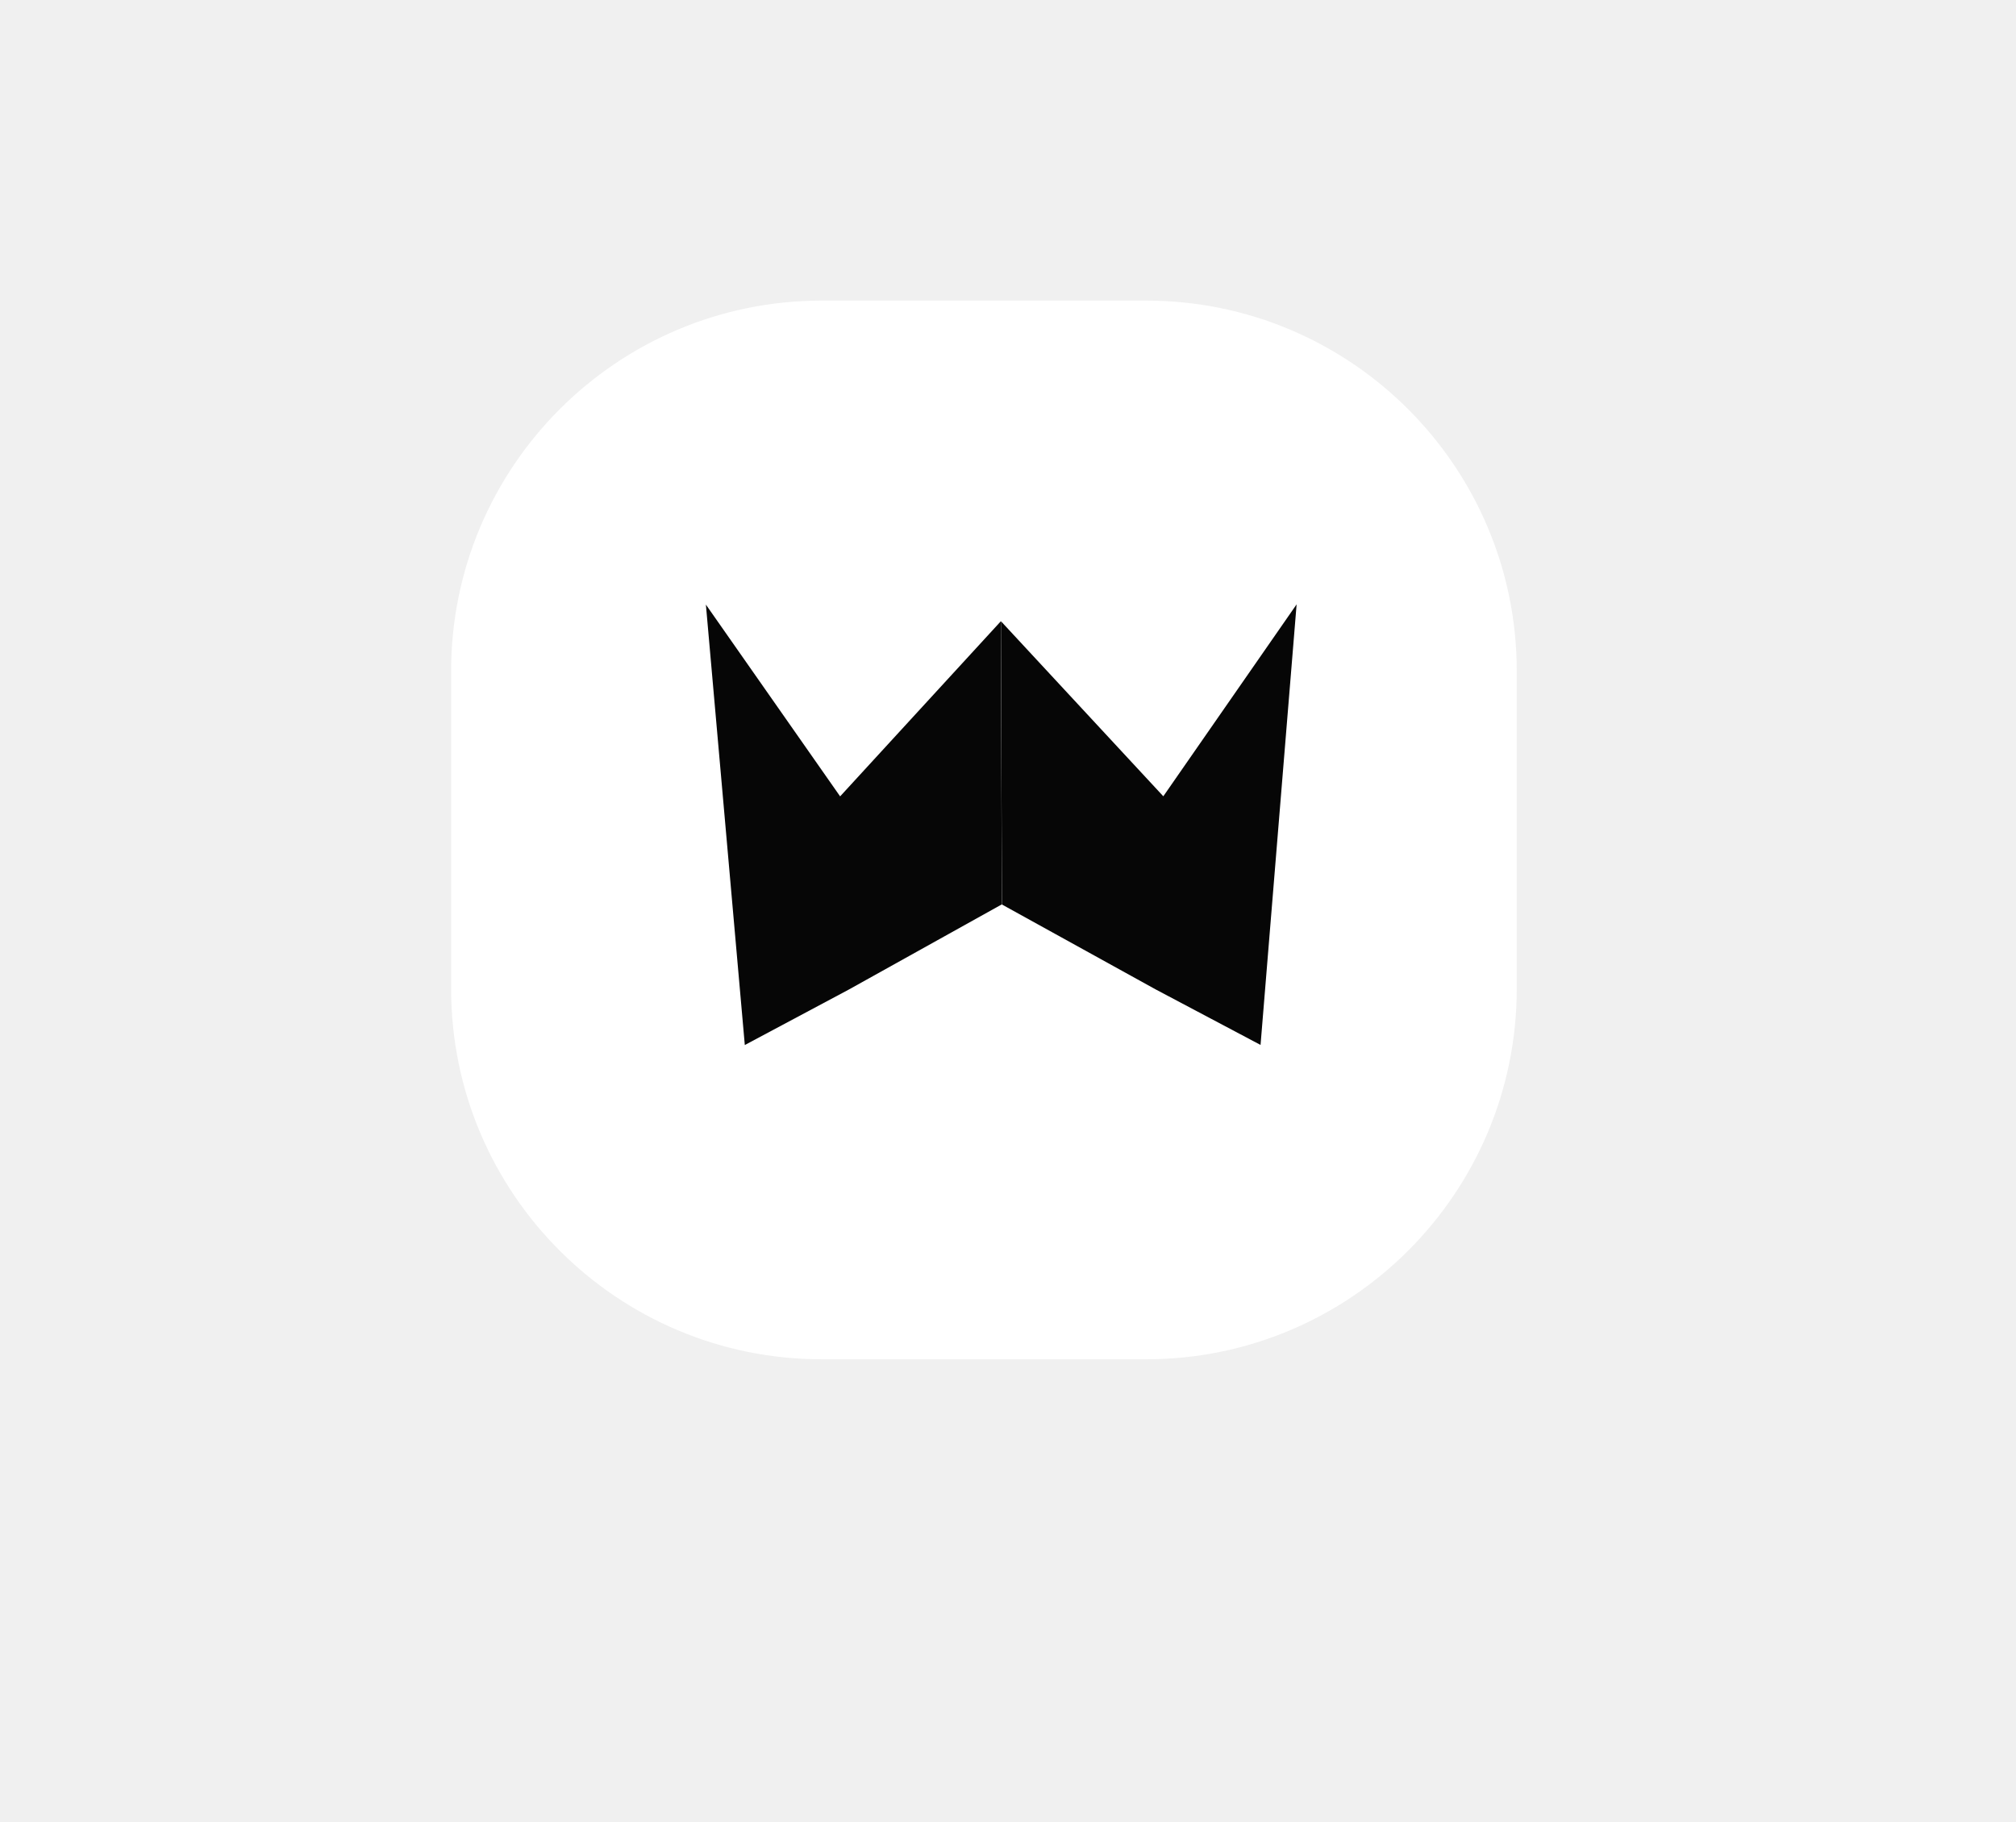
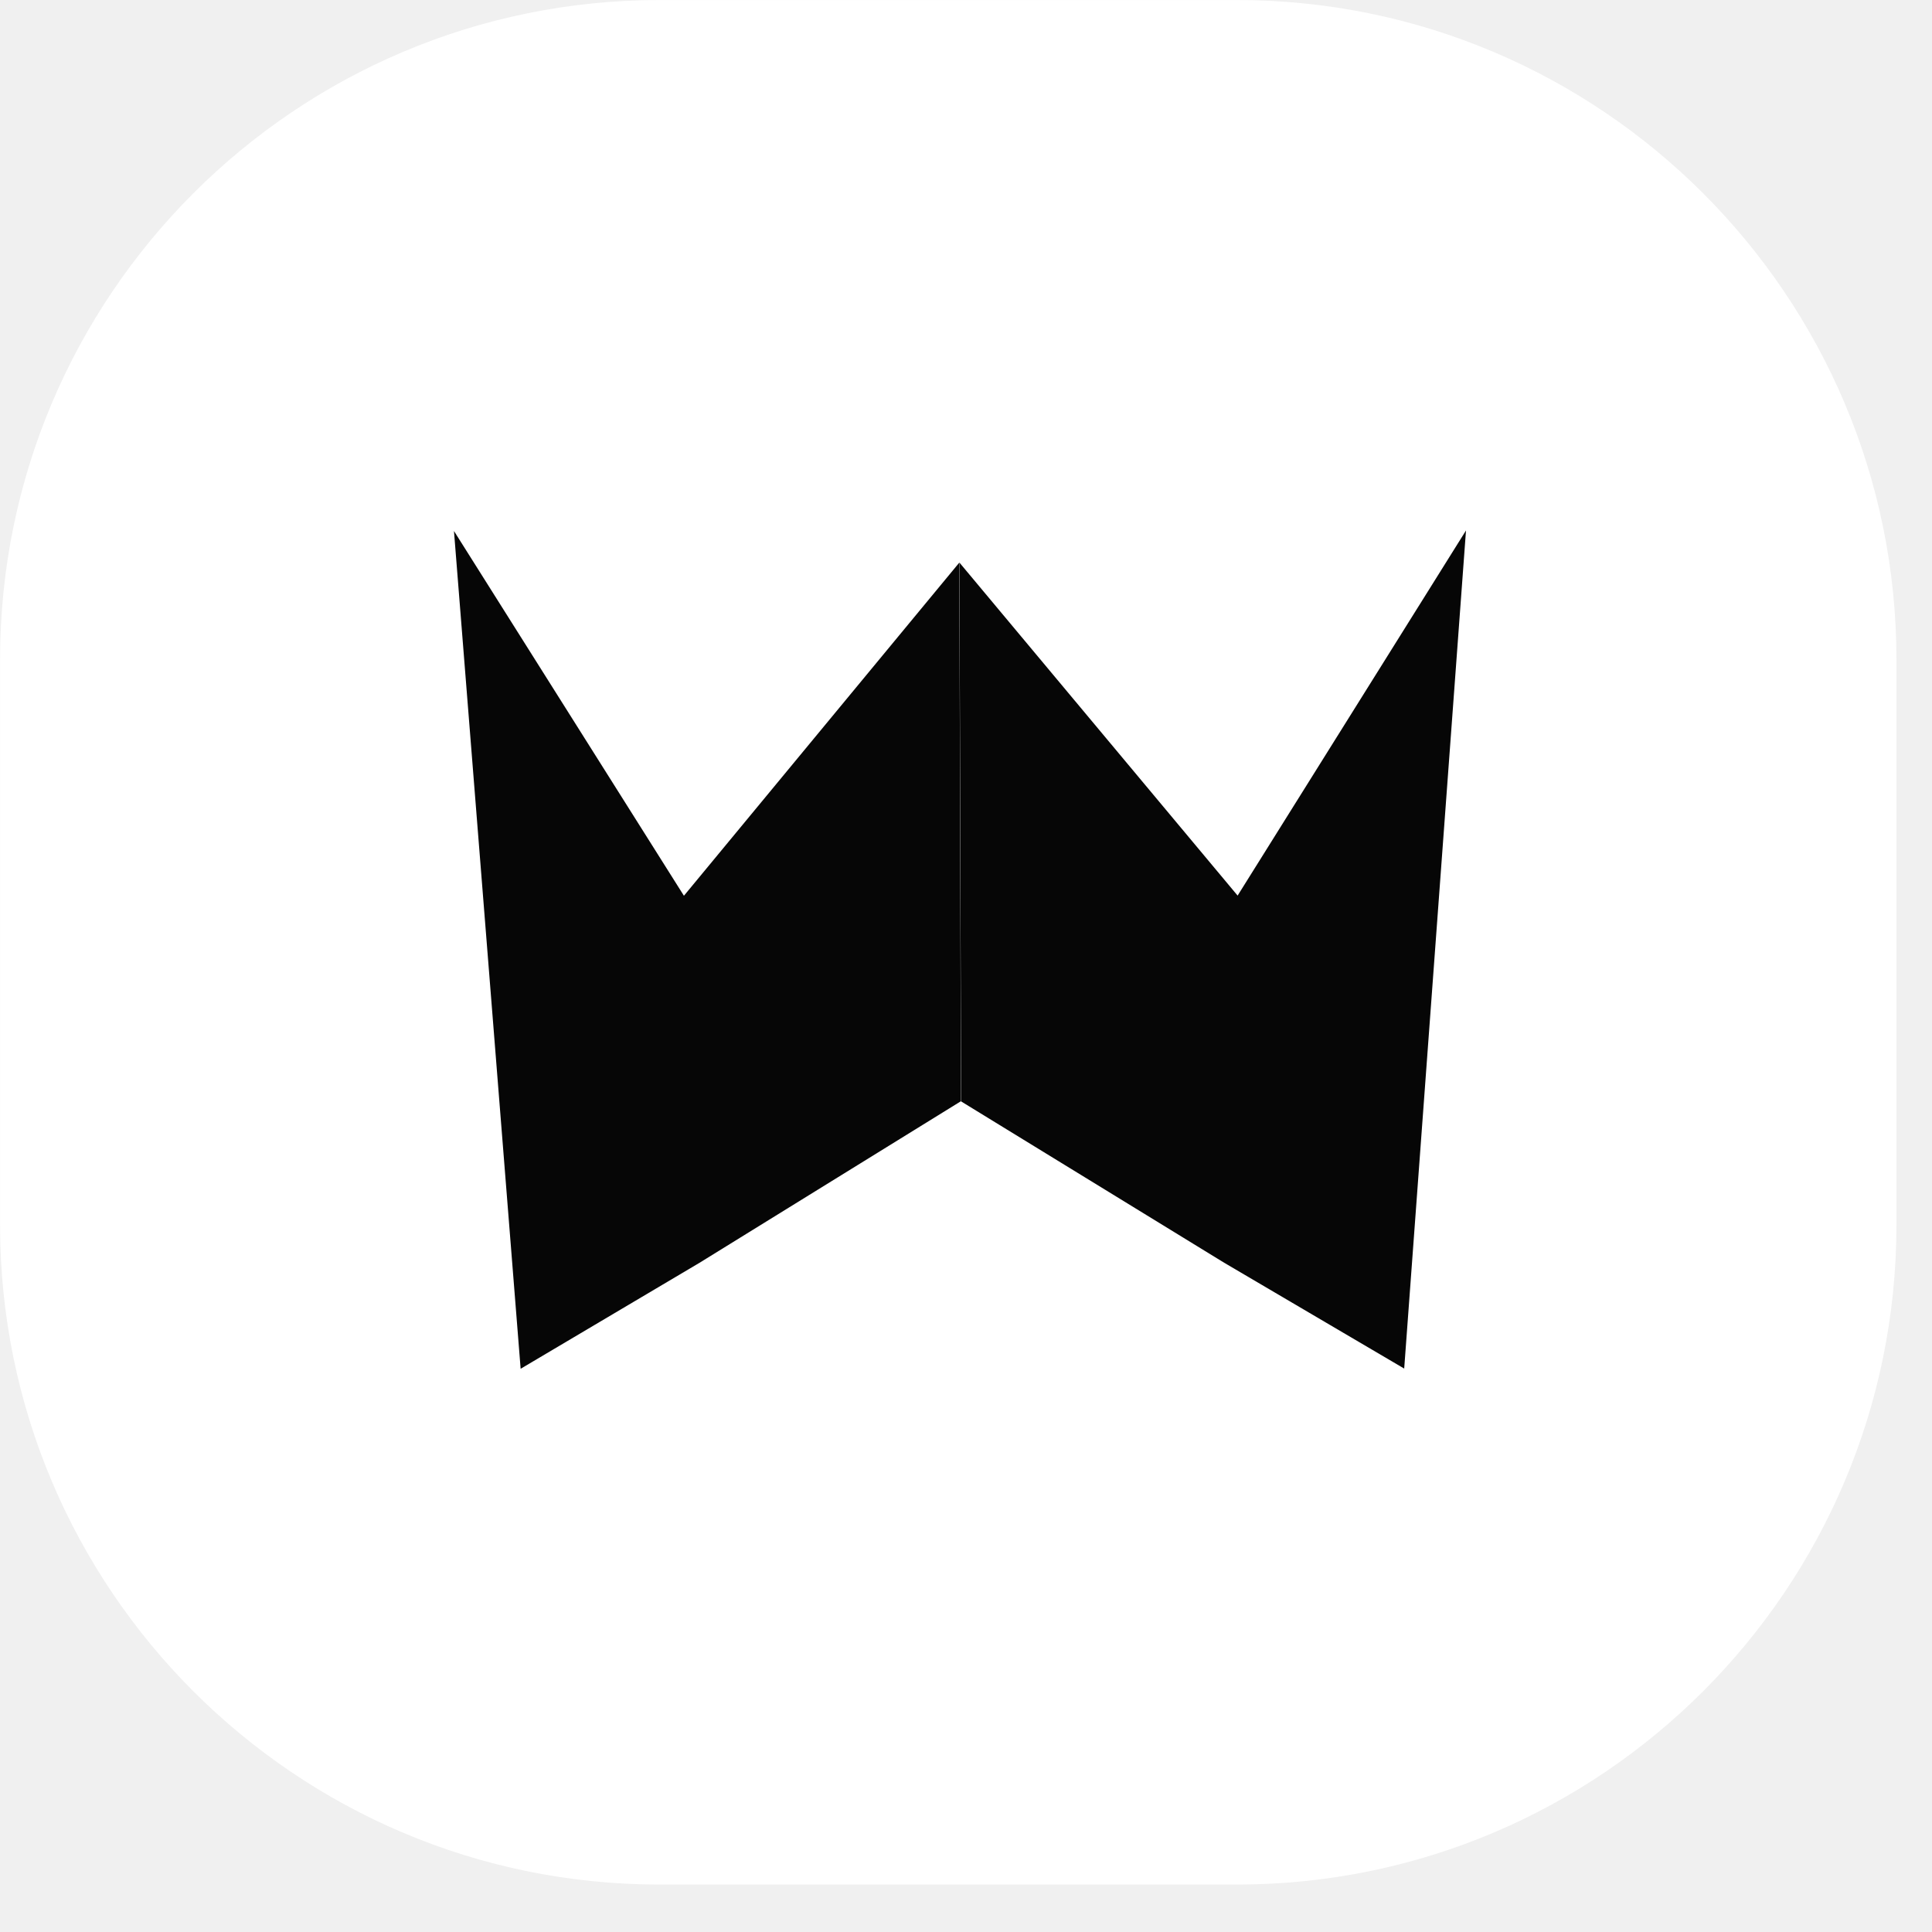
- <svg xmlns="http://www.w3.org/2000/svg" width="100%" height="100%" viewBox="0 0 104 94" version="1.1" xml:space="preserve" style="fill-rule:evenodd;clip-rule:evenodd;stroke-linejoin:round;stroke-miterlimit:2;">
-   <g transform="matrix(1,0,0,1,-431.211,-377.557)">
-     <g transform="matrix(1.7989,0,0,1.7989,-472.566,-509.884)">
+ <svg xmlns="http://www.w3.org/2000/svg" width="100%" height="100%" viewBox="0 0 39 39" version="1.1" xml:space="preserve" style="fill-rule:evenodd;clip-rule:evenodd;stroke-linejoin:round;stroke-miterlimit:2;">
+   <g transform="matrix(1,0,0,1,-503.649,-401.253)">
+     <g transform="matrix(1.25269,0,0,1.25269,-141.914,-227.53)">
      <g transform="matrix(1.08108,0,0,1.07432,-43.6429,-34.6395)">
        <path d="M545.329,509.359L545.329,517.839C545.329,523.3 540.923,527.733 535.497,527.733L526.893,527.733C521.467,527.733 517.062,523.3 517.062,517.839L517.062,509.359C517.062,503.899 521.467,499.466 526.893,499.466L535.497,499.466C540.923,499.466 545.329,503.899 545.329,509.359Z" style="fill:white;" />
      </g>
-       <g id="battery_charging_90_24dp_5F6368_FILL0_wght400_GRAD0_opsz24.svg" transform="matrix(2.40599,0,0,2.16752,531.278,519.335)">
-         <g transform="matrix(1,0,0,1,-12,-12)">
-           <g>
-             <g transform="matrix(-0.845929,0.533296,-0.533296,-0.845929,34.1036,17.812)">
-               <path d="M16.5,22L16.5,19L13.643,19.939L15.632,16.763L17.77,16.782L19.216,16.822L16.5,22Z" style="fill:rgb(6,6,6);fill-rule:nonzero;" />
-             </g>
-             <g transform="matrix(0.85143,0.532564,0.52963,-0.846738,-10.2463,17.8383)">
-               <path d="M16.5,22L16.5,19L13.643,19.939L15.632,16.763L17.77,16.782L19.216,16.822L16.5,22Z" style="fill:rgb(6,6,6);fill-rule:nonzero;" />
-             </g>
-           </g>
+       <g transform="matrix(2.31623,0,0,2.31623,522.229,468.837)">
+         <g transform="matrix(-0.845929,0.533296,-0.533296,-0.845929,25.875,27.7996)">
+           <path d="M16.5,22L16.5,19L13.643,19.939L15.632,16.763L17.77,16.782L19.216,16.822L16.5,22Z" style="fill:rgb(6,6,6);fill-rule:nonzero;" />
+         </g>
+         <g transform="matrix(0.85143,0.532564,0.52963,-0.846738,-18.4749,27.8259)">
+           <path d="M16.5,22L16.5,19L13.643,19.939L15.632,16.763L17.77,16.782L19.216,16.822L16.5,22Z" style="fill:rgb(6,6,6);fill-rule:nonzero;" />
        </g>
      </g>
    </g>
  </g>
</svg>
